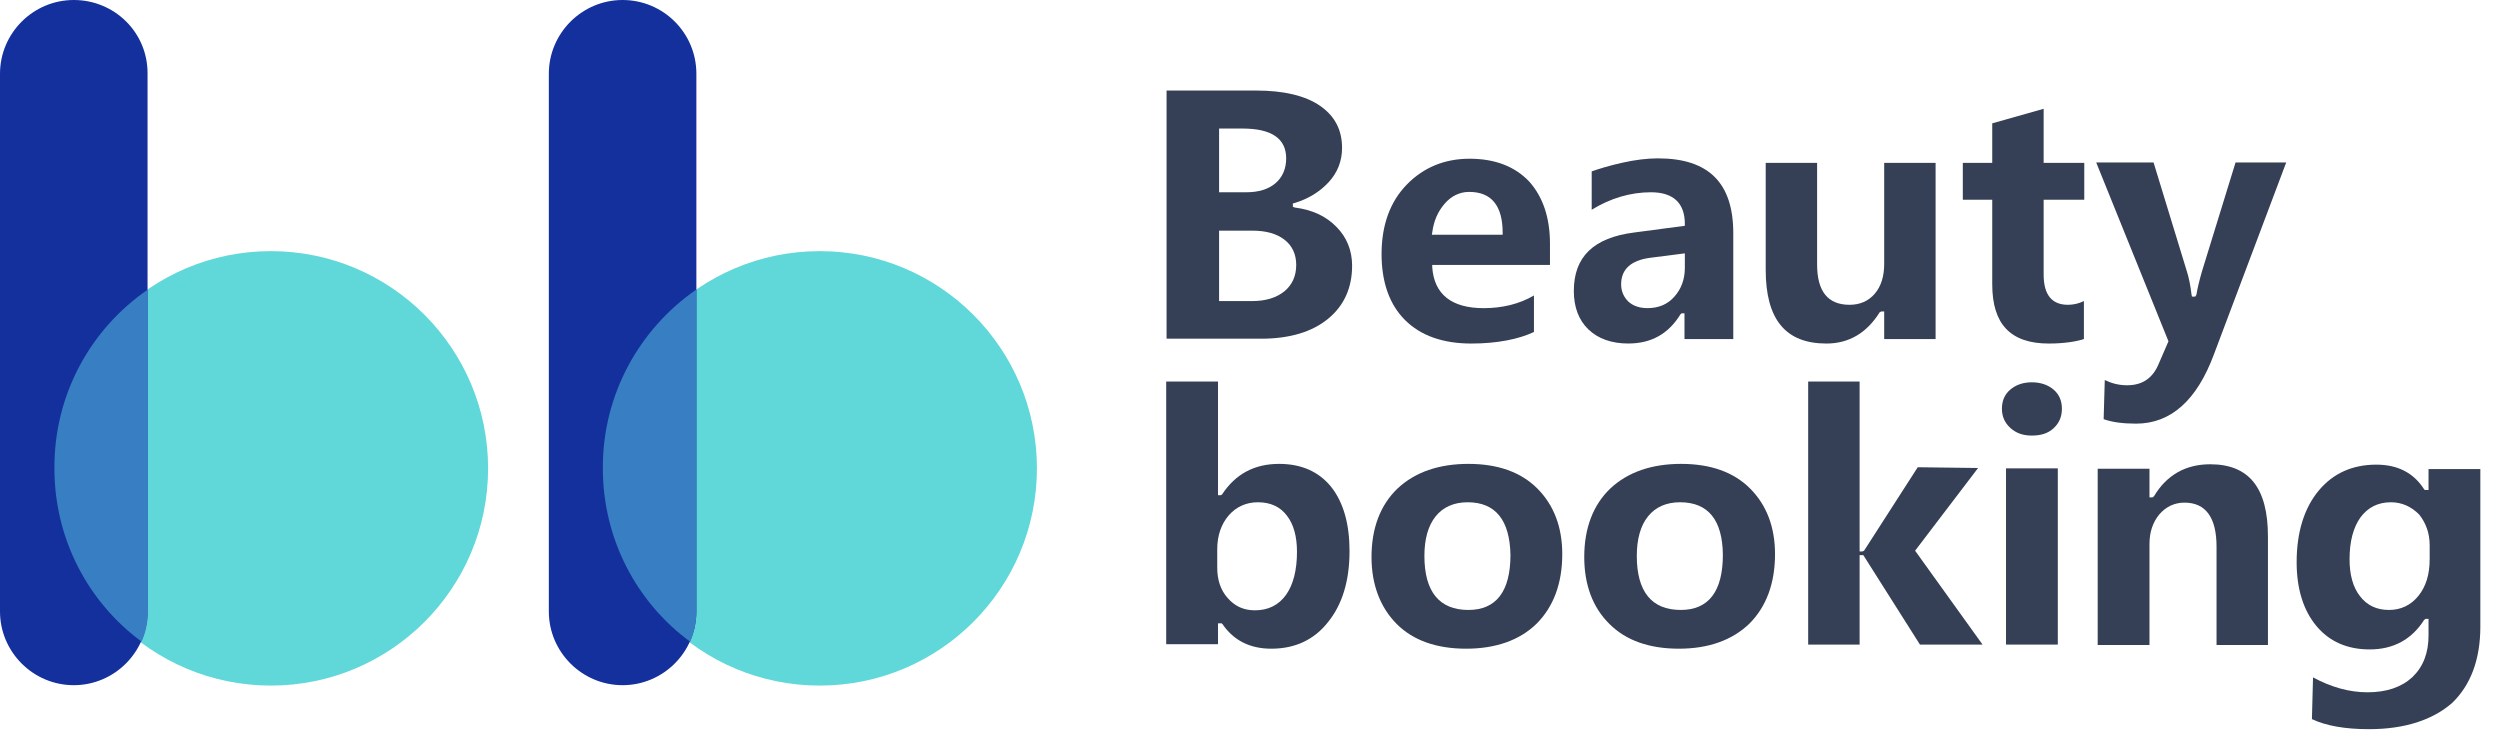
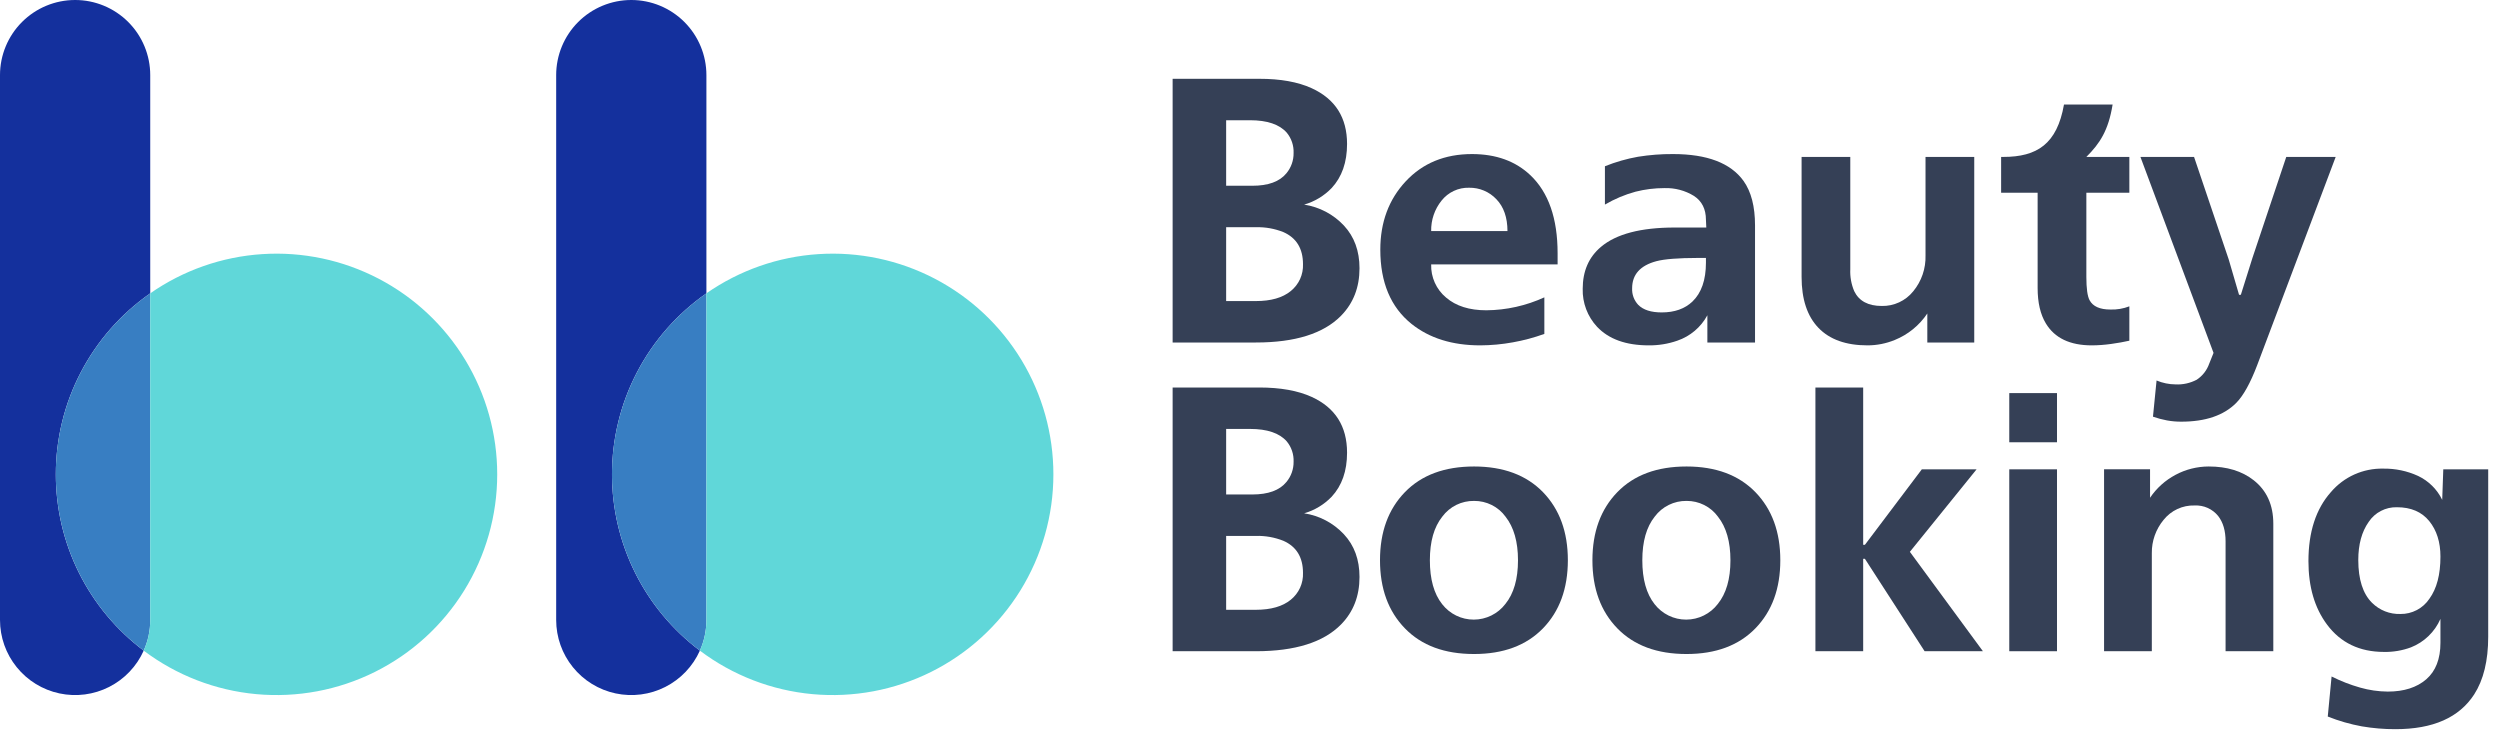
<svg xmlns="http://www.w3.org/2000/svg" width="96" height="28" viewBox="0 0 96 28" fill="none">
-   <path d="M10.401 26.326C15.008 26.326 18.743 22.592 18.743 17.985C18.743 13.378 15.008 9.644 10.401 9.644C5.795 9.644 2.06 13.378 2.06 17.985C2.06 22.592 5.795 26.326 10.401 26.326Z" fill="#60D7D9" />
-   <path d="M31.477 26.326C36.083 26.326 39.818 22.592 39.818 17.985C39.818 13.378 36.083 9.644 31.477 9.644C26.87 9.644 23.135 13.378 23.135 17.985C23.135 22.592 26.87 26.326 31.477 26.326Z" fill="#60D7D9" />
-   <path d="M2.833 0C1.273 0 0 1.273 0 2.833V5.723V23.479C0 25.038 1.273 26.311 2.833 26.311C4.392 26.311 5.666 25.038 5.666 23.479V5.723V2.833C5.68 1.259 4.407 0 2.833 0Z" fill="#14309D" />
-   <path d="M5.68 11.117V23.479C5.68 23.893 5.594 24.28 5.437 24.638C3.391 23.135 2.089 20.703 2.089 17.985C2.075 15.137 3.491 12.619 5.68 11.117Z" fill="#387EC2" />
-   <path d="M23.908 0C22.348 0 21.075 1.273 21.075 2.833V5.723V23.479C21.075 25.038 22.348 26.311 23.908 26.311C25.467 26.311 26.741 25.038 26.741 23.479V5.723V2.833C26.741 1.259 25.467 0 23.908 0Z" fill="#14309D" />
-   <path d="M26.741 11.117V23.479C26.741 23.893 26.655 24.28 26.497 24.638C24.451 23.135 23.149 20.703 23.149 17.985C23.135 15.137 24.566 12.619 26.741 11.117Z" fill="#387EC2" />
-   <path d="M44.796 13.02V3.477H48.244C49.303 3.477 50.133 3.677 50.691 4.064C51.249 4.45 51.535 4.979 51.535 5.68C51.535 6.181 51.363 6.625 51.02 6.997C50.676 7.369 50.233 7.64 49.703 7.798L49.646 7.812V7.941L49.718 7.969C50.39 8.055 50.919 8.299 51.32 8.713C51.721 9.114 51.921 9.629 51.921 10.201C51.921 11.06 51.606 11.747 50.991 12.247C50.376 12.748 49.517 13.006 48.43 13.006H44.796V13.02ZM46.828 11.561H48.087C48.602 11.561 49.017 11.432 49.317 11.189C49.617 10.945 49.775 10.602 49.775 10.173C49.775 9.758 49.617 9.429 49.317 9.2C49.017 8.971 48.616 8.857 48.087 8.857H46.813V11.561H46.828ZM46.828 7.383H47.858C48.33 7.383 48.702 7.268 48.974 7.04C49.245 6.811 49.389 6.482 49.389 6.081C49.389 5.323 48.831 4.936 47.715 4.936H46.813V7.383H46.828Z" fill="#354056" />
-   <path d="M56.5 13.192C55.413 13.192 54.554 12.891 53.953 12.29C53.352 11.69 53.052 10.831 53.052 9.758C53.052 8.642 53.381 7.741 54.025 7.083C54.669 6.424 55.484 6.095 56.428 6.095C57.416 6.095 58.174 6.396 58.718 6.968C59.247 7.555 59.519 8.356 59.519 9.357V10.173H54.998V10.259C55.069 11.303 55.742 11.833 56.972 11.833C57.687 11.833 58.346 11.675 58.904 11.346V12.748C58.331 13.02 57.501 13.192 56.5 13.192ZM56.414 7.369C56.056 7.369 55.727 7.526 55.47 7.827C55.212 8.127 55.055 8.485 54.998 8.928L54.983 9.014H57.702V8.943C57.702 7.898 57.273 7.369 56.414 7.369Z" fill="#354056" />
-   <path d="M62.523 13.191C61.88 13.191 61.365 13.005 60.993 12.648C60.621 12.29 60.435 11.789 60.435 11.174C60.435 9.858 61.193 9.128 62.752 8.928L64.698 8.67V8.599C64.698 7.798 64.255 7.383 63.396 7.383C62.609 7.383 61.837 7.612 61.121 8.055V6.581C61.365 6.496 61.765 6.367 62.28 6.252C62.781 6.138 63.253 6.081 63.668 6.081C65.614 6.081 66.558 7.025 66.558 8.956V13.02H64.684V12.033H64.569L64.526 12.075C64.069 12.819 63.41 13.191 62.523 13.191ZM63.353 9.901C62.624 10.001 62.252 10.344 62.252 10.917C62.252 11.188 62.352 11.403 62.523 11.575C62.709 11.746 62.953 11.832 63.267 11.832C63.682 11.832 64.04 11.689 64.298 11.389C64.555 11.103 64.698 10.731 64.698 10.287V9.729L63.353 9.901Z" fill="#354056" />
-   <path d="M70.135 13.192C68.561 13.192 67.803 12.262 67.803 10.359V6.253H69.777V10.159C69.777 11.189 70.192 11.704 71.022 11.704C71.422 11.704 71.752 11.561 71.995 11.274C72.238 10.988 72.353 10.602 72.353 10.13V6.253H74.327V13.02H72.353V11.961H72.238L72.181 11.99C71.68 12.791 70.993 13.192 70.135 13.192Z" fill="#354056" />
-   <path d="M78.677 13.192C77.203 13.192 76.502 12.448 76.502 10.917V7.669H75.372V6.253H76.502V4.736L78.476 4.178V6.253H80.036V7.669H78.476V10.545C78.476 11.318 78.791 11.704 79.406 11.704C79.607 11.704 79.821 11.661 80.022 11.561V13.02C79.764 13.106 79.292 13.192 78.677 13.192Z" fill="#354056" />
-   <path d="M82.025 16.268C81.524 16.268 81.095 16.211 80.78 16.096L80.823 14.594C81.095 14.723 81.366 14.794 81.681 14.794C82.268 14.794 82.668 14.523 82.897 13.964L83.269 13.106L80.494 6.239H82.697L83.97 10.402C84.056 10.659 84.114 10.974 84.156 11.318L84.171 11.389H84.299L84.342 11.318C84.385 11.06 84.457 10.76 84.557 10.416L85.845 6.239H87.79L85.015 13.607C84.357 15.381 83.355 16.268 82.025 16.268Z" fill="#354056" />
-   <path d="M48.817 24.91C48.001 24.91 47.372 24.595 46.943 23.965L46.914 23.937H46.771V24.738H44.782V14.651H46.771V19.015H46.885L46.928 18.986C47.443 18.199 48.173 17.813 49.117 17.813C49.976 17.813 50.648 18.113 51.12 18.7C51.593 19.301 51.822 20.131 51.822 21.161C51.822 22.291 51.55 23.207 50.992 23.894C50.462 24.566 49.733 24.91 48.817 24.91ZM48.302 19.287C47.858 19.287 47.472 19.459 47.186 19.788C46.9 20.117 46.742 20.56 46.742 21.09V21.805C46.742 22.263 46.871 22.663 47.143 22.964C47.415 23.279 47.758 23.436 48.187 23.436C48.703 23.436 49.103 23.236 49.389 22.835C49.661 22.449 49.804 21.891 49.804 21.19C49.804 20.603 49.675 20.131 49.418 19.802C49.16 19.459 48.788 19.287 48.302 19.287Z" fill="#354056" />
-   <path d="M56.3 24.91C55.169 24.91 54.268 24.595 53.638 23.965C53.009 23.336 52.666 22.463 52.666 21.39C52.666 20.274 53.009 19.387 53.667 18.757C54.34 18.128 55.255 17.813 56.386 17.813C57.516 17.813 58.403 18.128 59.032 18.757C59.662 19.387 59.991 20.231 59.991 21.276C59.991 22.392 59.662 23.293 59.004 23.951C58.36 24.581 57.444 24.91 56.3 24.91ZM56.357 19.287C55.828 19.287 55.413 19.473 55.126 19.831C54.84 20.188 54.697 20.703 54.697 21.347C54.697 22.721 55.27 23.422 56.386 23.422C57.459 23.422 58.002 22.706 58.002 21.304C57.974 19.974 57.43 19.287 56.357 19.287Z" fill="#354056" />
-   <path d="M64.47 24.91C63.339 24.91 62.438 24.595 61.808 23.965C61.164 23.336 60.835 22.463 60.835 21.39C60.835 20.274 61.179 19.387 61.837 18.757C62.509 18.128 63.425 17.813 64.555 17.813C65.686 17.813 66.573 18.128 67.202 18.757C67.832 19.387 68.161 20.231 68.161 21.276C68.161 22.392 67.832 23.293 67.174 23.951C66.516 24.581 65.614 24.91 64.47 24.91ZM64.513 19.287C63.983 19.287 63.568 19.473 63.282 19.831C62.996 20.188 62.853 20.703 62.853 21.347C62.853 22.721 63.425 23.422 64.541 23.422C65.614 23.422 66.158 22.706 66.158 21.304C66.144 19.974 65.6 19.287 64.513 19.287Z" fill="#354056" />
-   <path d="M73.726 24.752L71.552 21.318H71.409V24.752H69.434V14.651H71.409V21.175H71.523L71.58 21.147L73.641 17.942L75.958 17.971L73.54 21.147L76.13 24.752H73.726Z" fill="#354056" />
-   <path d="M78.019 16.726C77.675 16.726 77.403 16.626 77.189 16.425C76.974 16.225 76.874 15.982 76.874 15.696C76.874 15.395 76.974 15.152 77.189 14.966C77.403 14.78 77.69 14.68 78.019 14.68C78.362 14.68 78.648 14.78 78.863 14.966C79.077 15.152 79.177 15.395 79.177 15.696C79.177 15.996 79.077 16.239 78.863 16.44C78.648 16.64 78.376 16.726 78.019 16.726Z" fill="#354056" />
-   <path d="M79.02 17.985H77.031V24.752H79.02V17.985Z" fill="#354056" />
-   <path d="M85.115 24.752V20.99C85.115 19.874 84.7 19.301 83.884 19.301C83.498 19.301 83.169 19.459 82.912 19.759C82.668 20.06 82.54 20.432 82.54 20.889V24.767H80.551V17.999H82.54V19.101H82.654L82.711 19.058C83.198 18.243 83.927 17.828 84.872 17.828C86.36 17.828 87.089 18.729 87.089 20.603V24.767H85.115V24.752Z" fill="#354056" />
-   <path d="M90.967 28C90.051 28 89.321 27.871 88.778 27.614L88.82 26.011C89.507 26.383 90.208 26.584 90.909 26.584C91.653 26.584 92.226 26.383 92.641 25.997C93.055 25.596 93.256 25.067 93.256 24.395V23.765H93.141L93.084 23.808C92.612 24.552 91.911 24.938 90.995 24.938C90.137 24.938 89.45 24.638 88.949 24.037C88.448 23.436 88.191 22.606 88.191 21.59C88.191 20.446 88.477 19.516 89.035 18.843C89.593 18.171 90.337 17.842 91.253 17.842C92.068 17.842 92.683 18.156 93.084 18.786L93.113 18.815H93.256V18.013H95.245V24.065C95.245 25.325 94.873 26.312 94.157 26.998C93.413 27.642 92.354 28 90.967 28ZM91.811 19.287C91.31 19.287 90.924 19.487 90.638 19.873C90.366 20.26 90.223 20.789 90.223 21.476C90.223 22.062 90.351 22.549 90.623 22.892C90.895 23.25 91.267 23.422 91.739 23.422C92.197 23.422 92.583 23.236 92.87 22.878C93.156 22.52 93.299 22.062 93.299 21.476V20.932C93.299 20.474 93.156 20.088 92.898 19.759C92.598 19.458 92.24 19.287 91.811 19.287Z" fill="#354056" />
+   <path d="M2.143 18.215C2.142 19.528 2.446 20.823 3.032 21.998C3.618 23.172 4.469 24.195 5.518 24.984C5.248 25.587 4.78 26.079 4.191 26.378C3.602 26.677 2.928 26.765 2.282 26.627C1.636 26.489 1.057 26.134 0.642 25.62C0.226 25.107 -0 24.466 6.46771e-08 23.805V2.885C6.46771e-08 2.12 0.304 1.386 0.845 0.845C1.386 0.304 2.12 0 2.885 0C3.65 0 4.383 0.304 4.924 0.845C5.465 1.386 5.769 2.12 5.769 2.885V11.264C4.649 12.045 3.734 13.084 3.103 14.295C2.471 15.505 2.142 16.85 2.143 18.215Z" fill="#14309D" />
+   <path d="M5.769 11.264V23.805C5.77 24.212 5.685 24.613 5.518 24.984C4.449 24.178 3.586 23.131 2.999 21.927C2.413 20.724 2.12 19.398 2.144 18.06C2.169 16.721 2.51 15.408 3.14 14.227C3.771 13.046 4.671 12.03 5.769 11.264Z" fill="#387EC2" />
+   <path d="M19.093 18.215C19.093 19.791 18.654 21.335 17.825 22.675C16.996 24.015 15.81 25.097 14.4 25.8C12.99 26.503 11.412 26.799 9.843 26.655C8.274 26.511 6.776 25.932 5.518 24.984C5.684 24.613 5.77 24.212 5.769 23.805V11.264C7.04 10.378 8.529 9.857 10.075 9.758C11.621 9.658 13.165 9.985 14.538 10.701C15.912 11.418 17.063 12.497 17.866 13.822C18.669 15.147 19.093 16.666 19.093 18.215Z" fill="#60D7D9" />
+   <path d="M23.5 18.215C23.499 19.528 23.803 20.823 24.389 21.998C24.975 23.172 25.826 24.195 26.875 24.984C26.605 25.587 26.137 26.079 25.548 26.378C24.959 26.677 24.285 26.765 23.639 26.627C22.993 26.489 22.414 26.134 21.999 25.62C21.583 25.107 21.357 24.466 21.357 23.805V2.885C21.357 2.12 21.661 1.386 22.202 0.845C22.743 0.304 23.477 0 24.242 0C25.007 0 25.74 0.304 26.281 0.845C26.822 1.386 27.126 2.12 27.126 2.885V11.264C26.006 12.045 25.091 13.084 24.46 14.295C23.828 15.505 23.499 16.85 23.5 18.215Z" fill="#14309D" />
+   <path d="M27.126 11.264V23.805C27.127 24.212 27.041 24.613 26.875 24.984C25.806 24.178 24.942 23.131 24.356 21.927C23.77 20.724 23.477 19.398 23.501 18.06C23.526 16.721 23.867 15.408 24.497 14.227C25.127 13.046 26.028 12.03 27.126 11.264Z" fill="#387EC2" />
+   <path d="M40.45 18.215C40.45 19.791 40.011 21.335 39.182 22.675C38.353 24.015 37.167 25.097 35.757 25.8C34.347 26.503 32.769 26.799 31.2 26.655C29.631 26.511 28.133 25.932 26.875 24.984C27.041 24.613 27.127 24.212 27.126 23.805V11.264C28.397 10.378 29.886 9.857 31.432 9.758C32.978 9.658 34.522 9.985 35.895 10.701C37.269 11.418 38.419 12.497 39.223 13.822C40.026 15.147 40.45 16.666 40.45 18.215Z" fill="#60D7D9" />
+   <path d="M54.201 12.437C54.889 12.987 55.769 13.262 56.841 13.262C57.261 13.26 57.68 13.221 58.093 13.146C58.505 13.073 58.91 12.964 59.303 12.822V11.418C58.604 11.739 57.845 11.909 57.075 11.915C56.424 11.915 55.908 11.752 55.528 11.425C55.343 11.271 55.195 11.076 55.096 10.855C54.997 10.635 54.949 10.395 54.957 10.153H59.812V9.726C59.812 8.389 59.464 7.389 58.767 6.728C58.198 6.188 57.451 5.917 56.525 5.916C55.48 5.916 54.632 6.265 53.981 6.962C53.33 7.658 53.004 8.534 53.004 9.589C53.004 10.846 53.403 11.795 54.201 12.437ZM55.355 7.704C55.481 7.545 55.642 7.417 55.826 7.331C56.01 7.245 56.212 7.203 56.415 7.209C56.61 7.206 56.804 7.243 56.984 7.319C57.165 7.395 57.327 7.508 57.461 7.65C57.744 7.943 57.886 8.351 57.887 8.874H54.957C54.948 8.449 55.089 8.035 55.355 7.704Z" fill="#354056" />
+   <path d="M63.307 13.262C63.681 13.266 64.054 13.206 64.407 13.083C64.902 12.915 65.315 12.566 65.563 12.106V13.152H67.393V8.654C67.393 7.93 67.246 7.361 66.952 6.948C66.457 6.261 65.554 5.916 64.243 5.916C63.794 5.913 63.345 5.948 62.901 6.019C62.466 6.096 62.039 6.219 61.629 6.384V7.856C61.998 7.64 62.393 7.473 62.805 7.361C63.167 7.269 63.539 7.223 63.913 7.223C64.312 7.21 64.707 7.314 65.047 7.523C65.354 7.723 65.507 8.028 65.508 8.437L65.522 8.737H64.311C63.008 8.737 62.064 8.984 61.477 9.48C61.01 9.873 60.776 10.41 60.776 11.089C60.761 11.628 60.959 12.152 61.326 12.547C61.775 13.023 62.435 13.261 63.307 13.262ZM63.604 10.03C63.915 9.948 64.444 9.906 65.193 9.905H65.508V10.086C65.508 10.751 65.335 11.249 64.988 11.581C64.695 11.858 64.303 11.997 63.81 11.997C63.4 11.997 63.099 11.9 62.907 11.705C62.828 11.62 62.766 11.52 62.726 11.411C62.686 11.302 62.668 11.185 62.674 11.069C62.674 10.543 62.984 10.196 63.604 10.03Z" fill="#354056" />
+   <path d="M72.757 13.056C73.267 12.85 73.703 12.495 74.009 12.038V13.153H75.811V6.027H73.94V9.804C73.956 10.309 73.787 10.802 73.465 11.19C73.32 11.369 73.137 11.512 72.928 11.609C72.72 11.706 72.492 11.754 72.262 11.749C71.739 11.749 71.386 11.56 71.203 11.183C71.09 10.918 71.038 10.631 71.051 10.343V6.027H69.181V10.634C69.181 11.488 69.396 12.139 69.827 12.588C70.258 13.037 70.886 13.262 71.712 13.262C72.07 13.262 72.425 13.192 72.757 13.056Z" fill="#354056" />
+   <path d="M81.767 11.763C81.534 11.853 81.287 11.895 81.038 11.886C80.634 11.886 80.369 11.767 80.24 11.529C80.157 11.373 80.116 11.075 80.116 10.634V7.402H81.767V6.026H80.116C80.637 5.506 80.963 5.008 81.124 4.015H79.257C78.989 5.533 78.222 6.026 76.925 6.026H76.843V7.402H78.245V11.061C78.245 11.62 78.351 12.074 78.562 12.422C78.901 12.982 79.489 13.262 80.323 13.262C80.573 13.261 80.824 13.242 81.072 13.207C81.334 13.17 81.566 13.129 81.767 13.083L81.767 11.763Z" fill="#354056" />
+   <path d="M84.834 13.964C84.746 14.217 84.577 14.435 84.353 14.582C84.103 14.713 83.823 14.775 83.542 14.761C83.291 14.759 83.043 14.708 82.812 14.611L82.674 16C82.849 16.062 83.029 16.11 83.212 16.144C83.393 16.177 83.577 16.193 83.762 16.192C84.687 16.192 85.389 15.954 85.866 15.477C86.141 15.202 86.412 14.716 86.677 14.019L89.69 6.027H87.792L86.494 9.904L86.049 11.319L85.98 11.322L85.582 9.961L84.252 6.027H82.193L85 13.551L84.834 13.964Z" fill="#354056" />
+   <path d="M50.079 19.711C50.481 19.596 50.845 19.376 51.135 19.075C51.53 18.65 51.727 18.086 51.727 17.383C51.727 16.37 51.275 15.656 50.368 15.241C49.837 15 49.166 14.88 48.357 14.88H45.029V25.007H48.227C49.732 25.007 50.822 24.664 51.496 23.979C51.969 23.497 52.205 22.89 52.205 22.157C52.205 21.49 52.005 20.943 51.605 20.515C51.201 20.083 50.663 19.8 50.079 19.711ZM47.084 16.471H48.001C48.66 16.471 49.13 16.63 49.411 16.949C49.592 17.168 49.685 17.445 49.674 17.729C49.678 18.014 49.58 18.292 49.397 18.51C49.135 18.829 48.698 18.988 48.087 18.988H47.084L47.084 16.471ZM49.565 23.031C49.252 23.287 48.806 23.415 48.227 23.416H47.084V20.579H48.227C48.588 20.569 48.947 20.633 49.283 20.767C49.784 20.989 50.034 21.4 50.035 21.997C50.043 22.194 50.004 22.39 49.923 22.57C49.841 22.75 49.718 22.907 49.565 23.031Z" fill="#354056" />
+   <path d="M50.079 7.857C50.481 7.741 50.845 7.522 51.135 7.221C51.53 6.796 51.727 6.231 51.727 5.528C51.727 4.516 51.275 3.802 50.368 3.387C49.837 3.145 49.166 3.025 48.357 3.026H45.029V13.152H48.227C49.732 13.152 50.822 12.81 51.496 12.125C51.969 11.643 52.205 11.035 52.205 10.302C52.205 9.636 52.005 9.089 51.605 8.66C51.201 8.229 50.663 7.946 50.079 7.857ZM47.084 4.617H48.001C48.66 4.617 49.13 4.776 49.411 5.094C49.592 5.313 49.685 5.591 49.674 5.874C49.678 6.16 49.58 6.437 49.397 6.656C49.135 6.975 48.698 7.134 48.087 7.133H47.084L47.084 4.617ZM49.565 11.177C49.252 11.433 48.806 11.561 48.227 11.561H47.084V8.725H48.227C48.588 8.715 48.947 8.779 49.283 8.913C49.784 9.135 50.034 9.545 50.035 10.143C50.043 10.34 50.004 10.536 49.923 10.716C49.841 10.895 49.718 11.053 49.565 11.177Z" fill="#354056" />
+   <path d="M56.605 17.913C55.474 17.913 54.588 18.241 53.95 18.897C53.311 19.554 52.992 20.426 52.992 21.514C52.992 22.602 53.311 23.474 53.95 24.13C54.587 24.787 55.472 25.115 56.605 25.114C57.729 25.114 58.61 24.786 59.249 24.13C59.886 23.474 60.205 22.602 60.206 21.514C60.206 20.427 59.887 19.555 59.249 18.897C58.611 18.242 57.729 17.914 56.605 17.913ZM57.806 23.193C57.664 23.379 57.48 23.53 57.27 23.634C57.06 23.738 56.829 23.793 56.594 23.793C56.36 23.794 56.128 23.741 55.918 23.638C55.707 23.535 55.523 23.385 55.379 23.2C55.064 22.804 54.907 22.242 54.907 21.514C54.907 20.794 55.066 20.235 55.386 19.836C55.527 19.646 55.711 19.493 55.923 19.388C56.135 19.284 56.369 19.232 56.605 19.235C56.84 19.233 57.073 19.287 57.283 19.392C57.493 19.497 57.675 19.651 57.813 19.841C58.131 20.246 58.291 20.803 58.291 21.514C58.291 22.233 58.13 22.793 57.806 23.193Z" fill="#354056" />
+   <path d="M64.764 17.913C63.631 17.913 62.745 18.241 62.107 18.897C61.469 19.554 61.149 20.426 61.149 21.514C61.149 22.602 61.469 23.474 62.107 24.13C62.746 24.787 63.631 25.115 64.764 25.114C65.887 25.114 66.768 24.786 67.406 24.13C68.045 23.474 68.364 22.602 68.364 21.514C68.364 20.427 68.045 19.555 67.406 18.897C66.768 18.242 65.887 17.914 64.764 17.913ZM65.963 23.193C65.821 23.379 65.637 23.53 65.427 23.634C65.217 23.738 64.986 23.793 64.751 23.793C64.517 23.794 64.285 23.741 64.075 23.638C63.864 23.535 63.68 23.385 63.536 23.2C63.222 22.804 63.065 22.242 63.065 21.514C63.065 20.794 63.224 20.235 63.543 19.836C63.685 19.646 63.869 19.493 64.081 19.389C64.293 19.284 64.527 19.232 64.764 19.235C64.999 19.233 65.231 19.287 65.44 19.392C65.65 19.497 65.832 19.651 65.97 19.841C66.29 20.246 66.449 20.803 66.449 21.514C66.449 22.233 66.287 22.793 65.963 23.193Z" fill="#354056" />
+   <path d="M75.901 18.022H73.798L71.613 20.92H71.546V14.88H69.712V25.007H71.546V21.459H71.613L73.905 25.007H76.144L73.339 21.19L75.901 18.022Z" fill="#354056" />
+   <path d="M78.989 15.095H77.156V16.983H78.989V15.095Z" fill="#354056" />
+   <path d="M78.989 18.022H77.156V25.007H78.989V18.022Z" fill="#354056" />
+   <path d="M86.54 18.44C86.091 18.088 85.516 17.913 84.814 17.913C84.369 17.914 83.931 18.024 83.539 18.234C83.146 18.443 82.811 18.745 82.562 19.114V18.021H80.796V25.007H82.63V21.244C82.623 20.777 82.784 20.323 83.082 19.963C83.224 19.785 83.406 19.641 83.613 19.545C83.82 19.449 84.046 19.403 84.275 19.41C84.447 19.402 84.618 19.434 84.775 19.504C84.932 19.575 85.07 19.681 85.178 19.815C85.367 20.058 85.462 20.381 85.462 20.785V25.007H87.295V20.111C87.295 19.393 87.044 18.836 86.54 18.44Z" fill="#354056" />
+   <path d="M93.822 18.022L93.781 19.195C93.587 18.793 93.26 18.469 92.857 18.277C92.437 18.084 91.978 17.988 91.516 17.995C91.135 17.987 90.757 18.063 90.409 18.219C90.062 18.375 89.754 18.606 89.507 18.896C88.932 19.543 88.644 20.427 88.644 21.547C88.644 22.535 88.882 23.347 89.358 23.984C89.879 24.683 90.607 25.033 91.543 25.034C91.897 25.041 92.249 24.981 92.581 24.858C93.088 24.658 93.495 24.265 93.713 23.766V24.683C93.713 25.303 93.531 25.771 93.167 26.086C92.804 26.4 92.311 26.557 91.691 26.557C91.33 26.554 90.972 26.502 90.626 26.403C90.249 26.296 89.883 26.153 89.533 25.977L89.386 27.515C89.808 27.684 90.246 27.81 90.693 27.892C91.121 27.965 91.554 28.002 91.988 28C93.427 28 94.433 27.555 95.009 26.665C95.367 26.108 95.547 25.37 95.547 24.454V18.022H93.822ZM93.289 22.992C93.167 23.175 93.001 23.324 92.807 23.426C92.612 23.528 92.396 23.58 92.176 23.577C91.974 23.583 91.773 23.549 91.586 23.475C91.398 23.401 91.228 23.289 91.085 23.147C90.734 22.798 90.559 22.251 90.558 21.507C90.558 20.907 90.691 20.419 90.957 20.042C91.075 19.864 91.236 19.718 91.426 19.62C91.616 19.521 91.827 19.473 92.041 19.478C92.581 19.478 92.994 19.655 93.282 20.009C93.569 20.362 93.713 20.817 93.713 21.373C93.713 22.064 93.572 22.603 93.289 22.992Z" fill="#354056" />
</svg>
